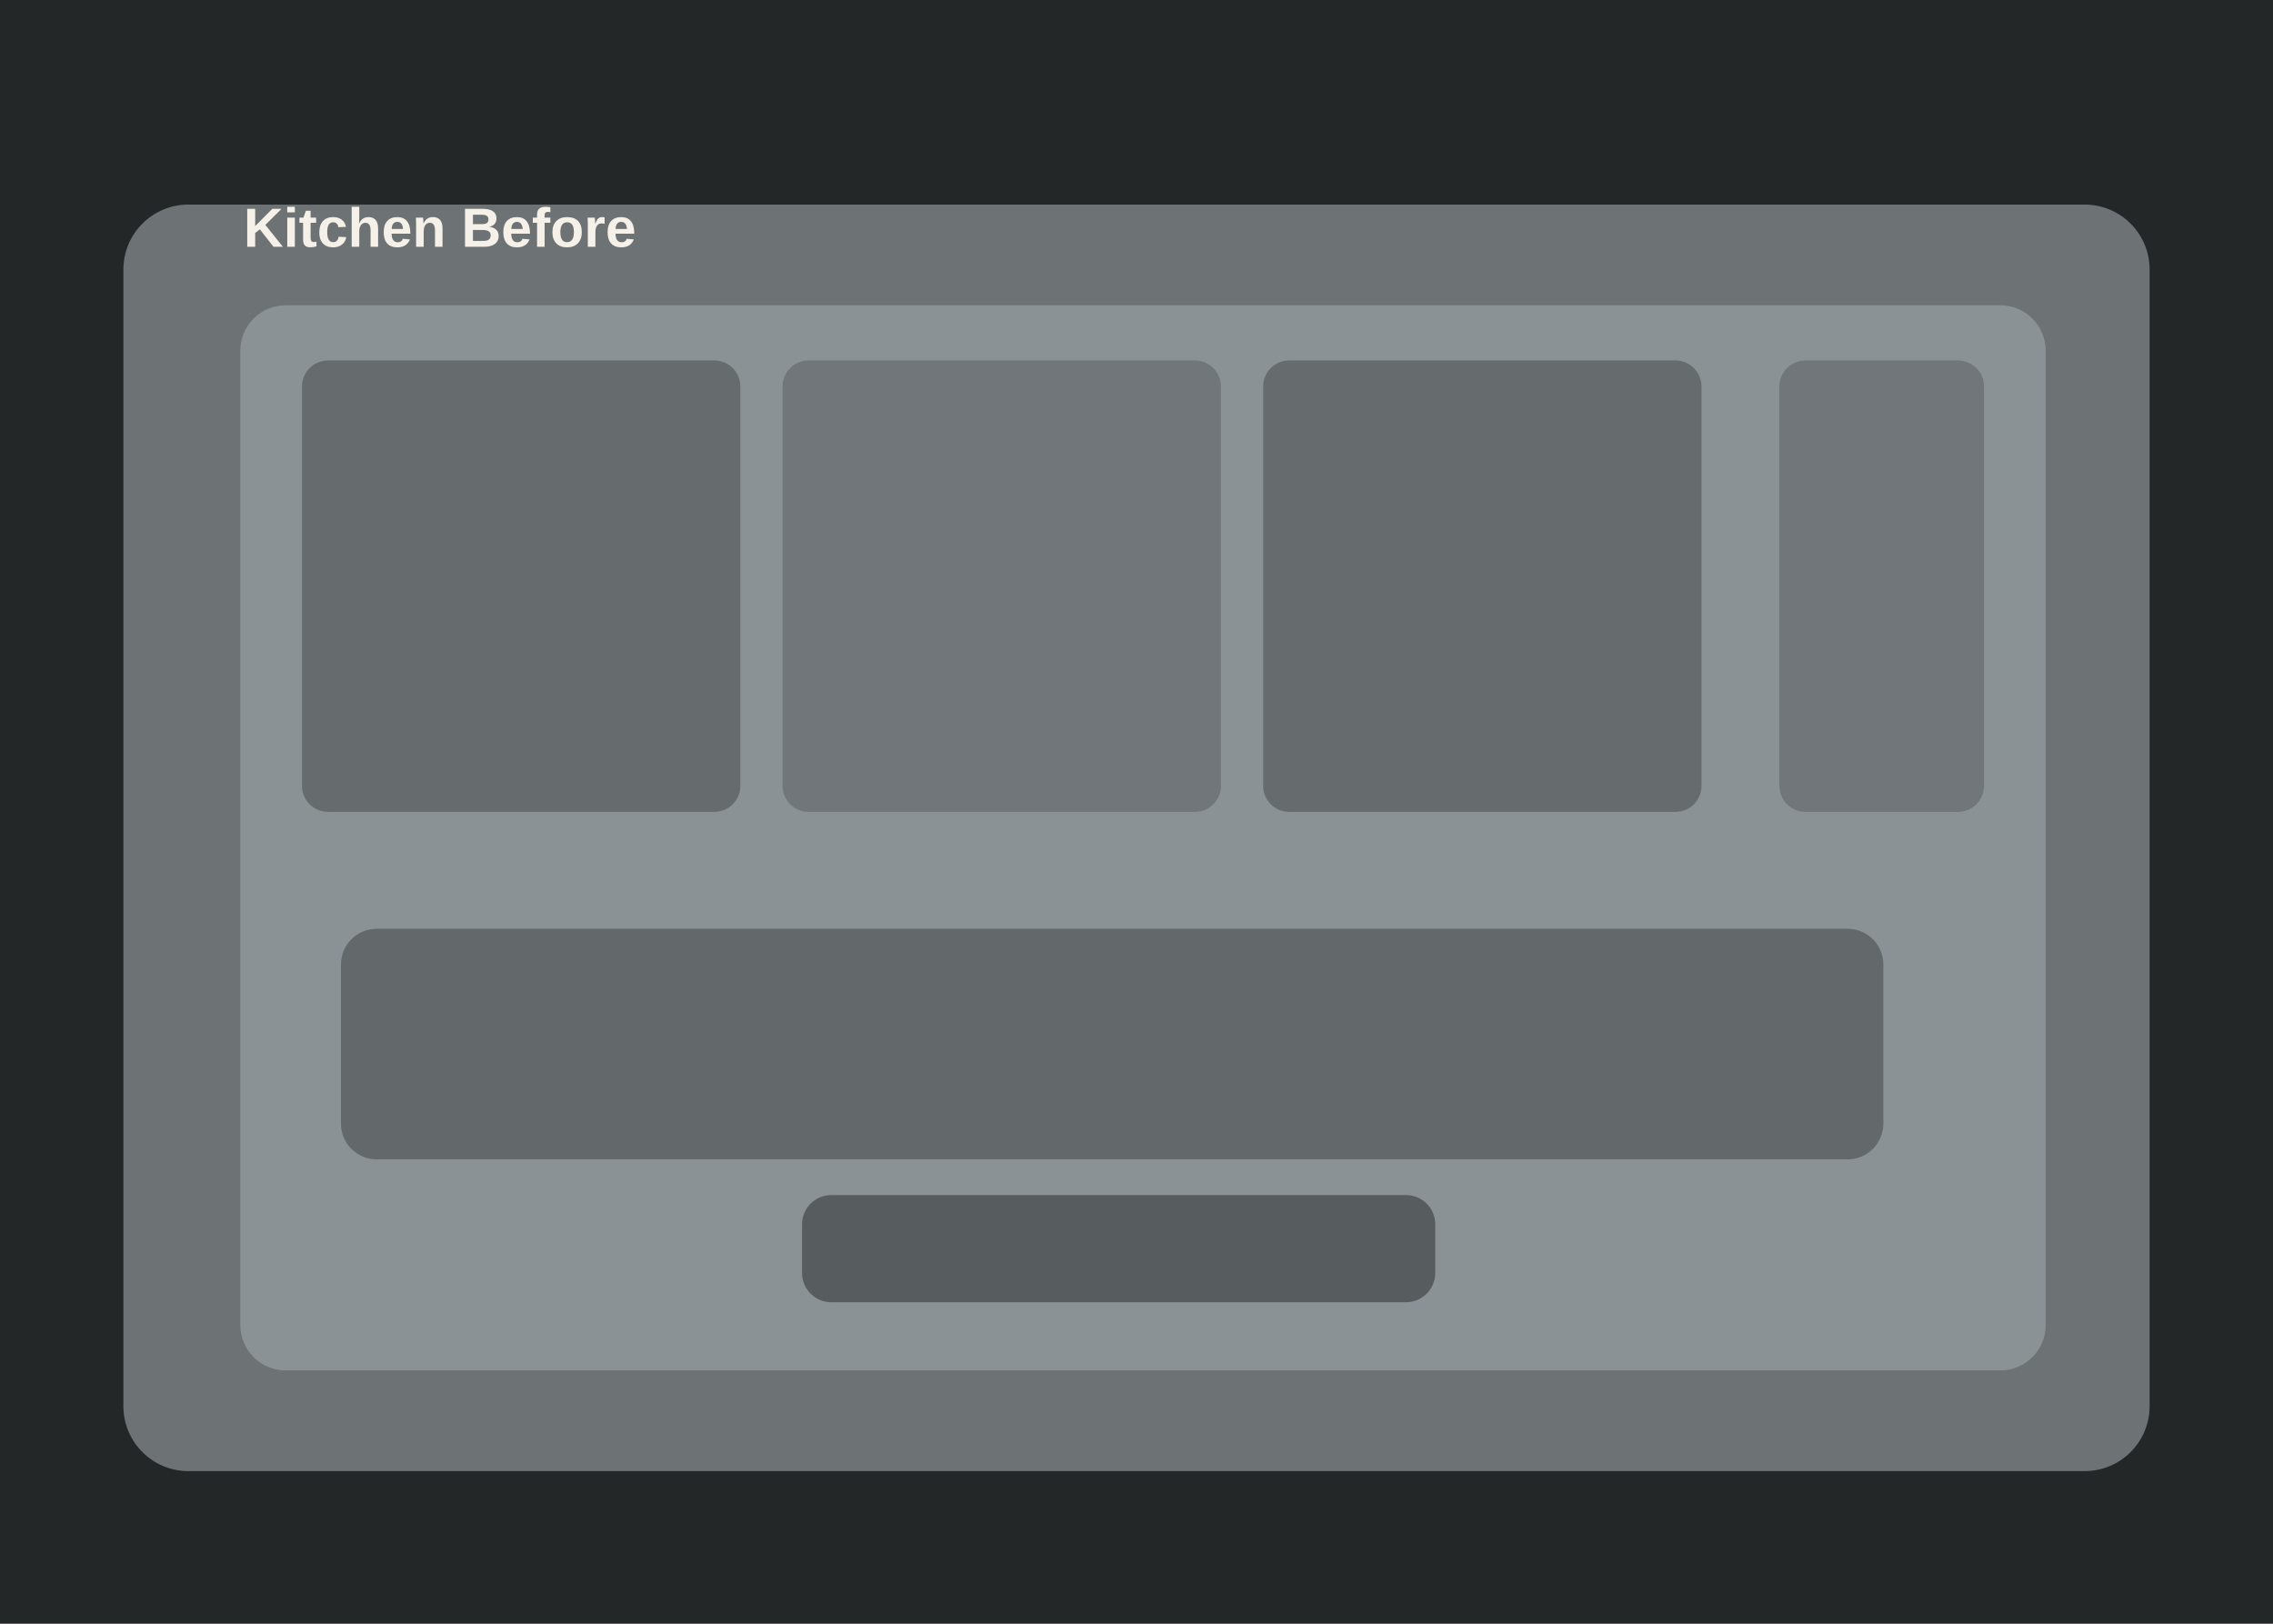
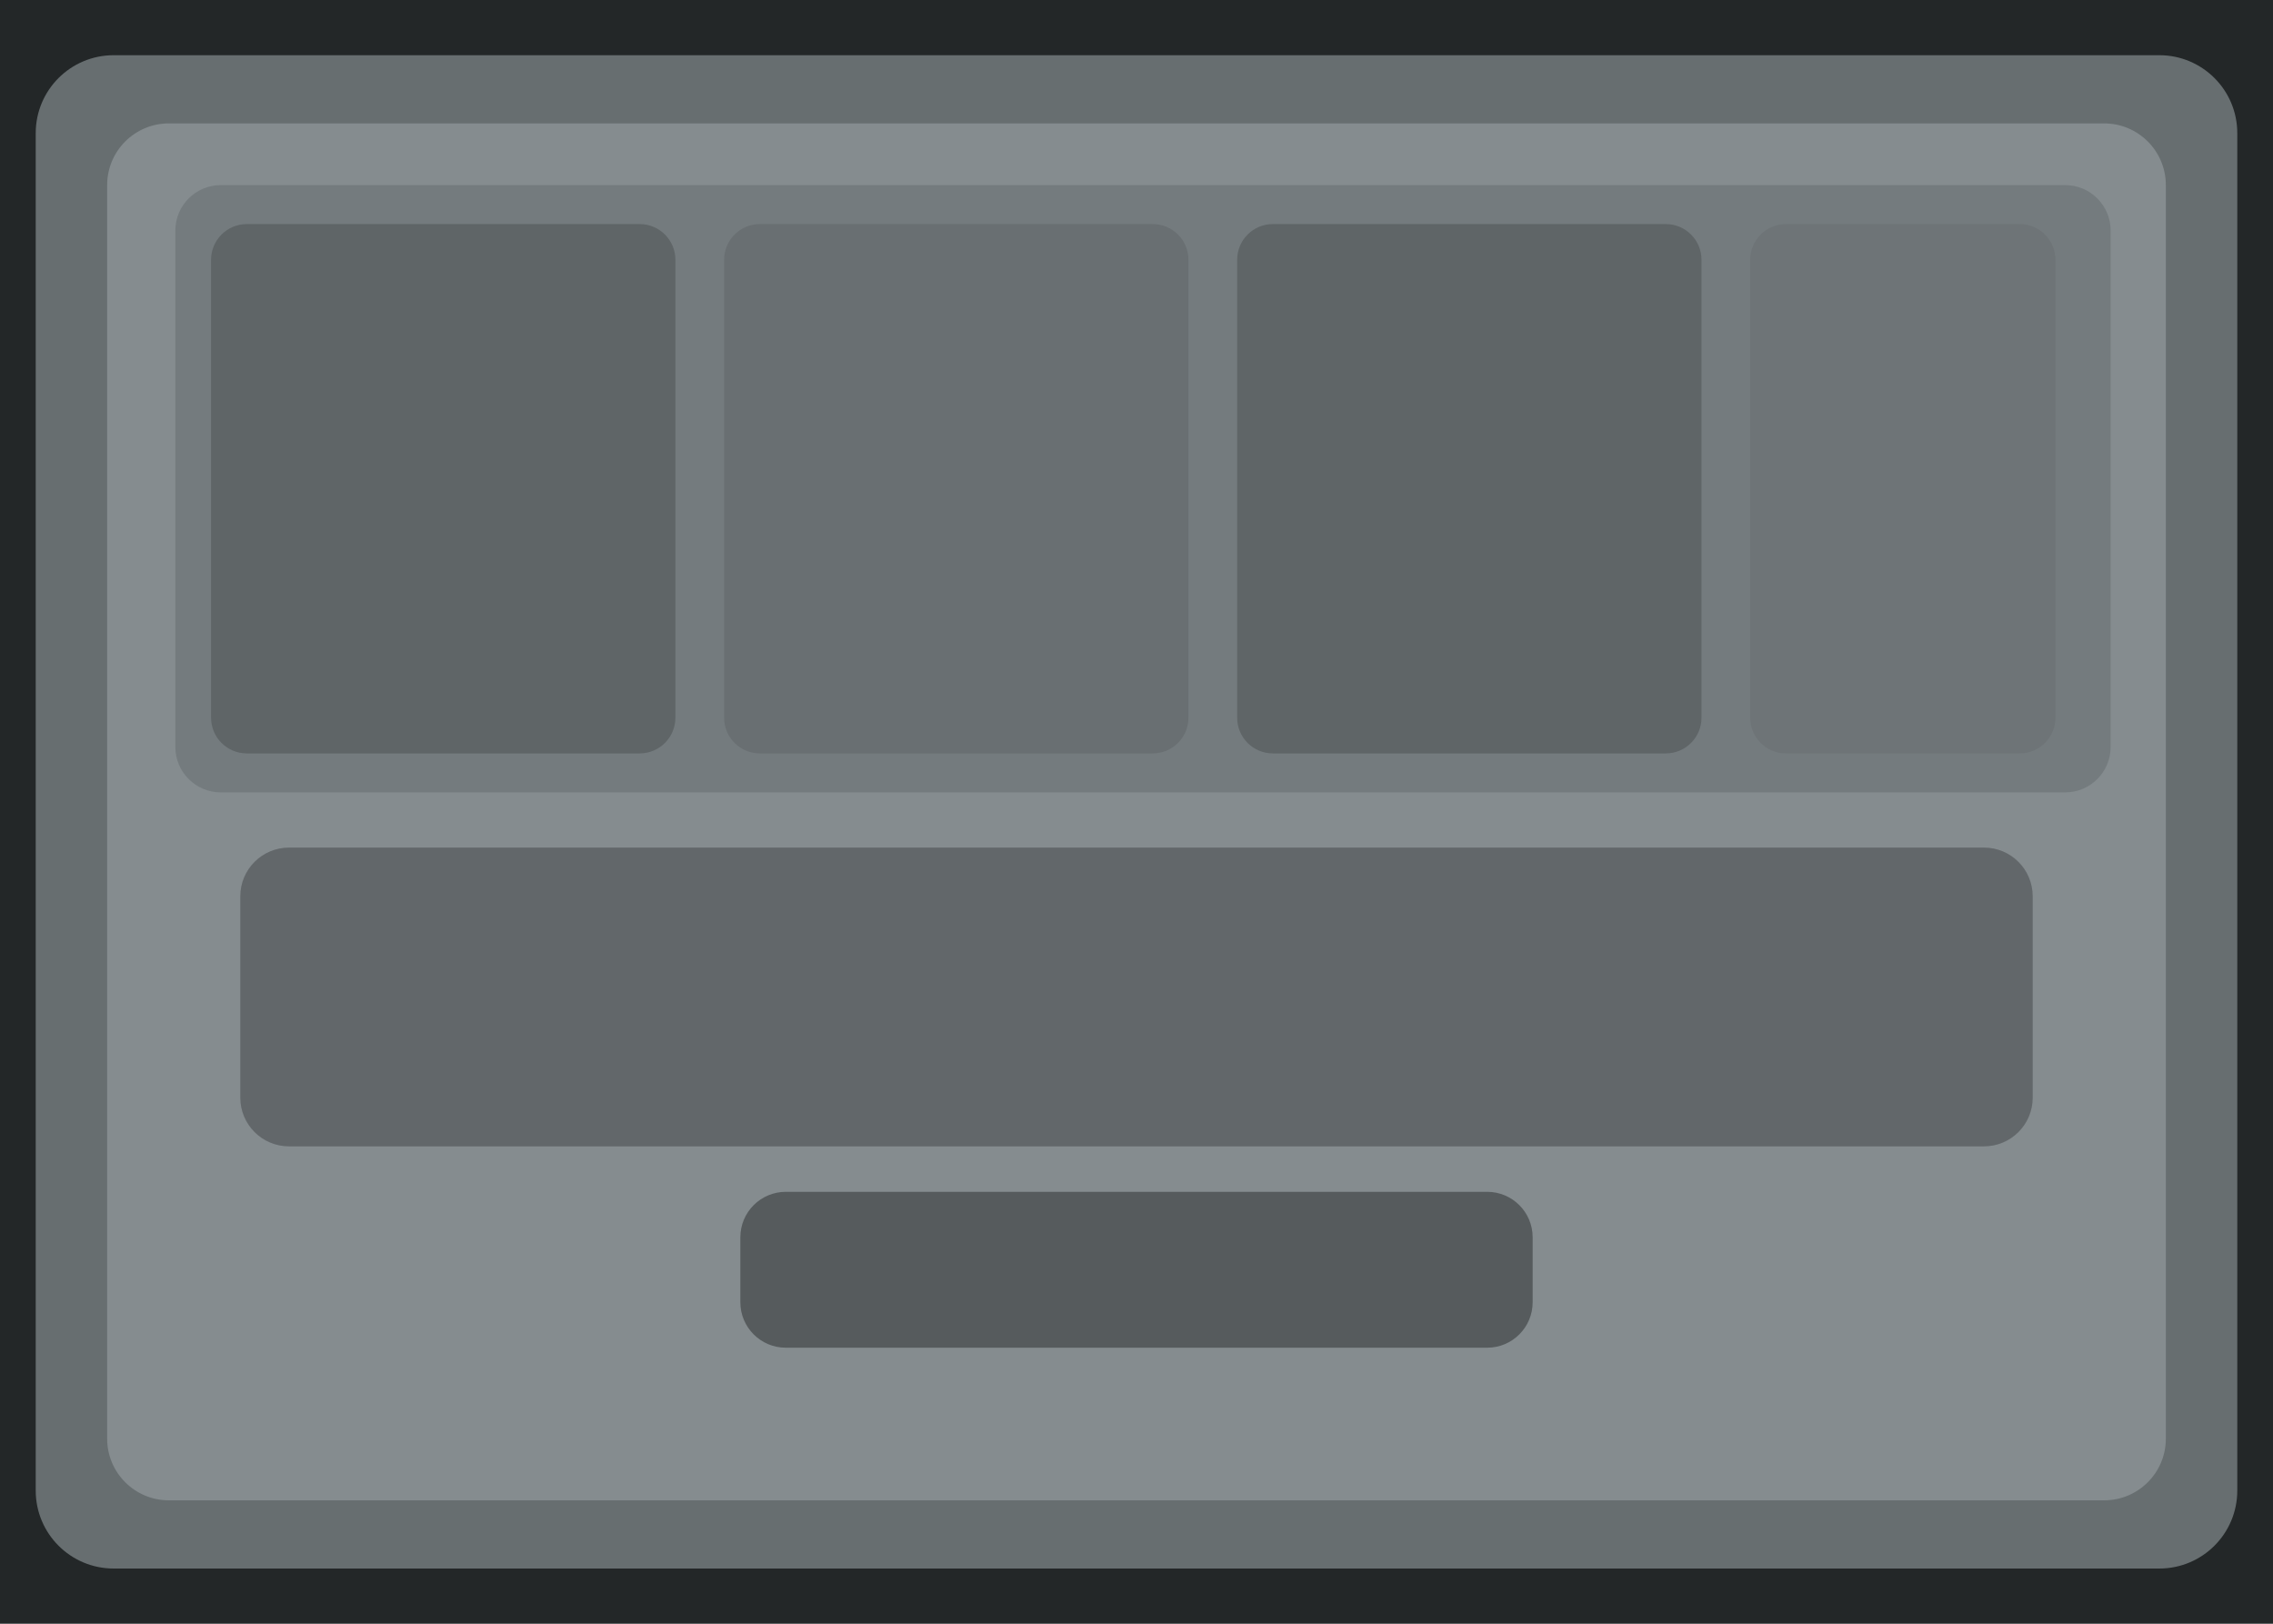
<svg xmlns="http://www.w3.org/2000/svg" width="1400" height="1000" viewBox="0 0 1400 1000" fill="none">
-   <rect width="1400" height="1000" fill="#242728" />
-   <rect x="76" y="126" width="1248" height="780" rx="40" fill="#6D7375" />
-   <rect x="148" y="188" width="1112" height="656" rx="28" fill="#8B9295" />
-   <rect x="186" y="222" width="270" height="278" rx="16" fill="#666C6E" />
-   <rect x="482" y="222" width="270" height="278" rx="16" fill="#707679" />
-   <rect x="778" y="222" width="270" height="278" rx="16" fill="#666C6E" />
-   <rect x="1096" y="222" width="126" height="278" rx="16" fill="#707679" />
-   <rect x="210" y="572" width="950" height="142" rx="22" fill="#63686A" />
-   <rect x="494" y="736" width="390" height="66" rx="18" fill="#575C5E" />
-   <text x="150" y="152" fill="#F5F0E8" font-family="Sora, Arial, sans-serif" font-size="34" font-weight="700">Kitchen Before</text>
+   <rect width="1400" height="1000" fill="#232728" />
+   <rect x="22" y="34" width="1356" height="932" rx="48" fill="#676E70" />
+   <rect x="66" y="76" width="1268" height="848" rx="38" fill="#858C8F" />
+   <rect x="108" y="114" width="1192" height="374" rx="28" fill="#747B7E" />
+   <rect x="130" y="138" width="286" height="326" rx="22" fill="#5F6567" />
+   <rect x="446" y="138" width="286" height="326" rx="22" fill="#696F72" />
+   <rect x="762" y="138" width="286" height="326" rx="22" fill="#5F6567" />
+   <rect x="1078" y="138" width="188" height="326" rx="22" fill="#6E7477" />
+   <rect x="148" y="522" width="1104" height="184" rx="30" fill="#62676A" />
+   <rect x="456" y="734" width="488" height="96" rx="28" fill="#565B5D" />
</svg>
